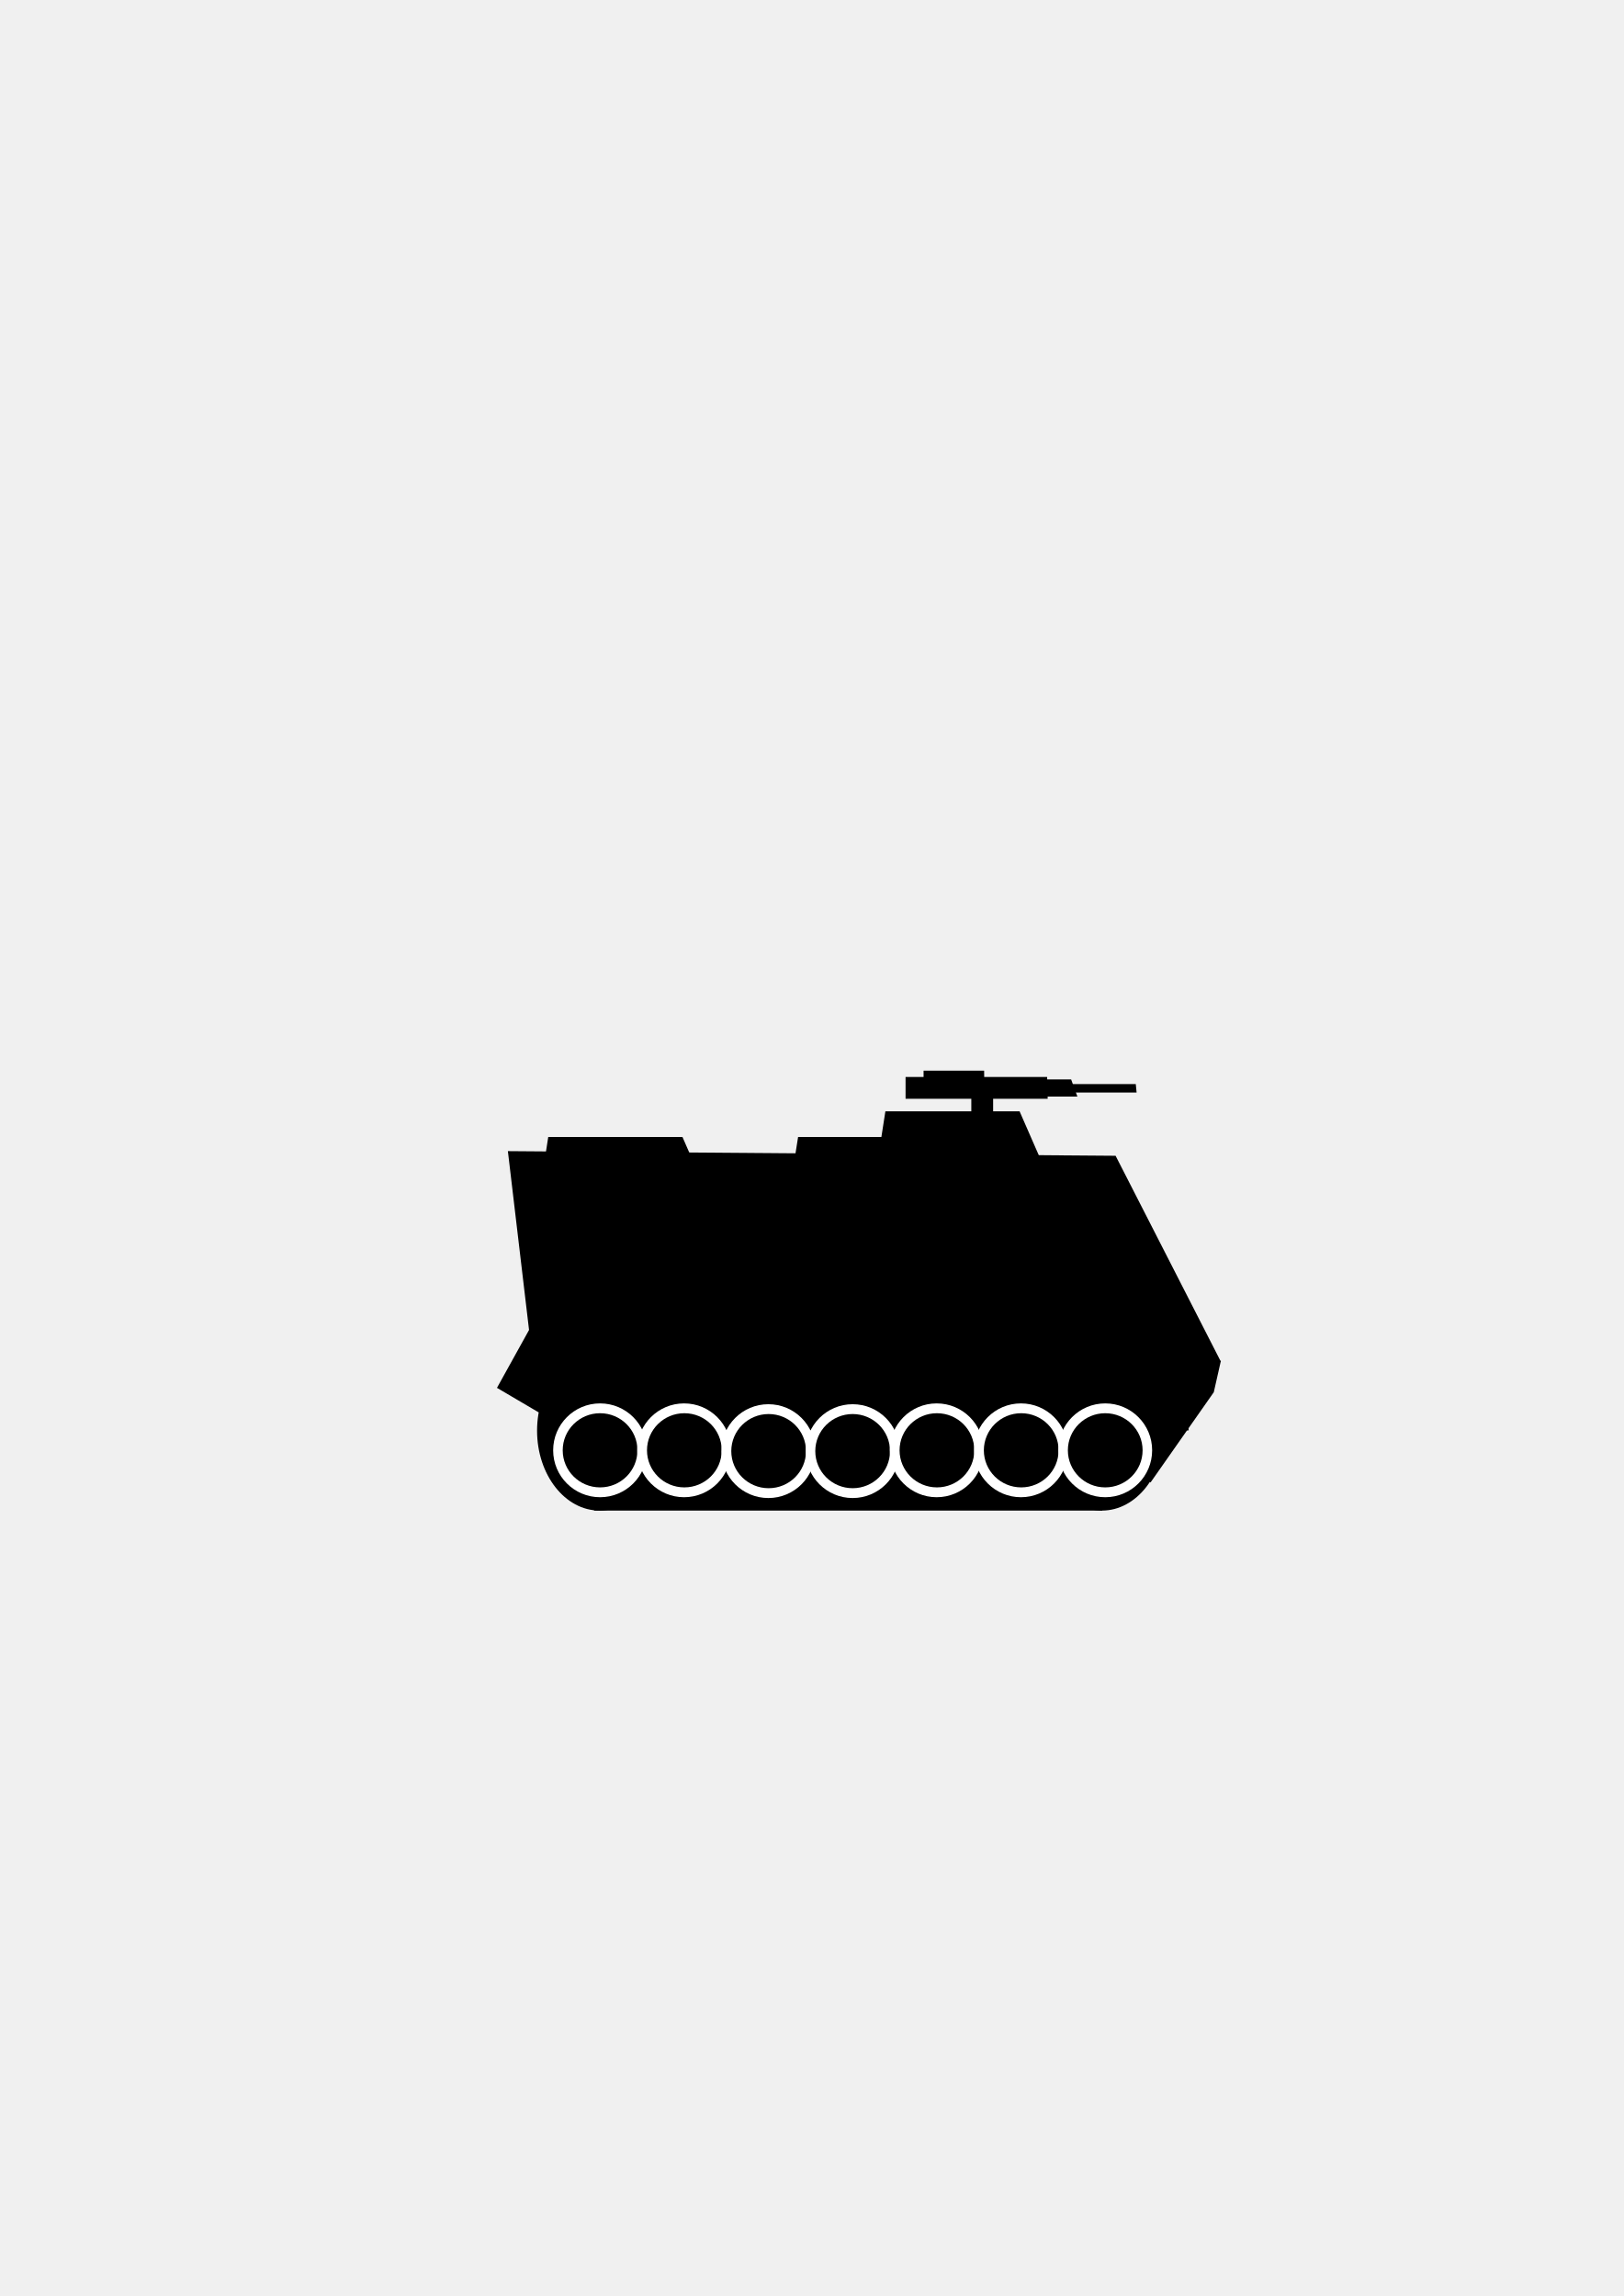
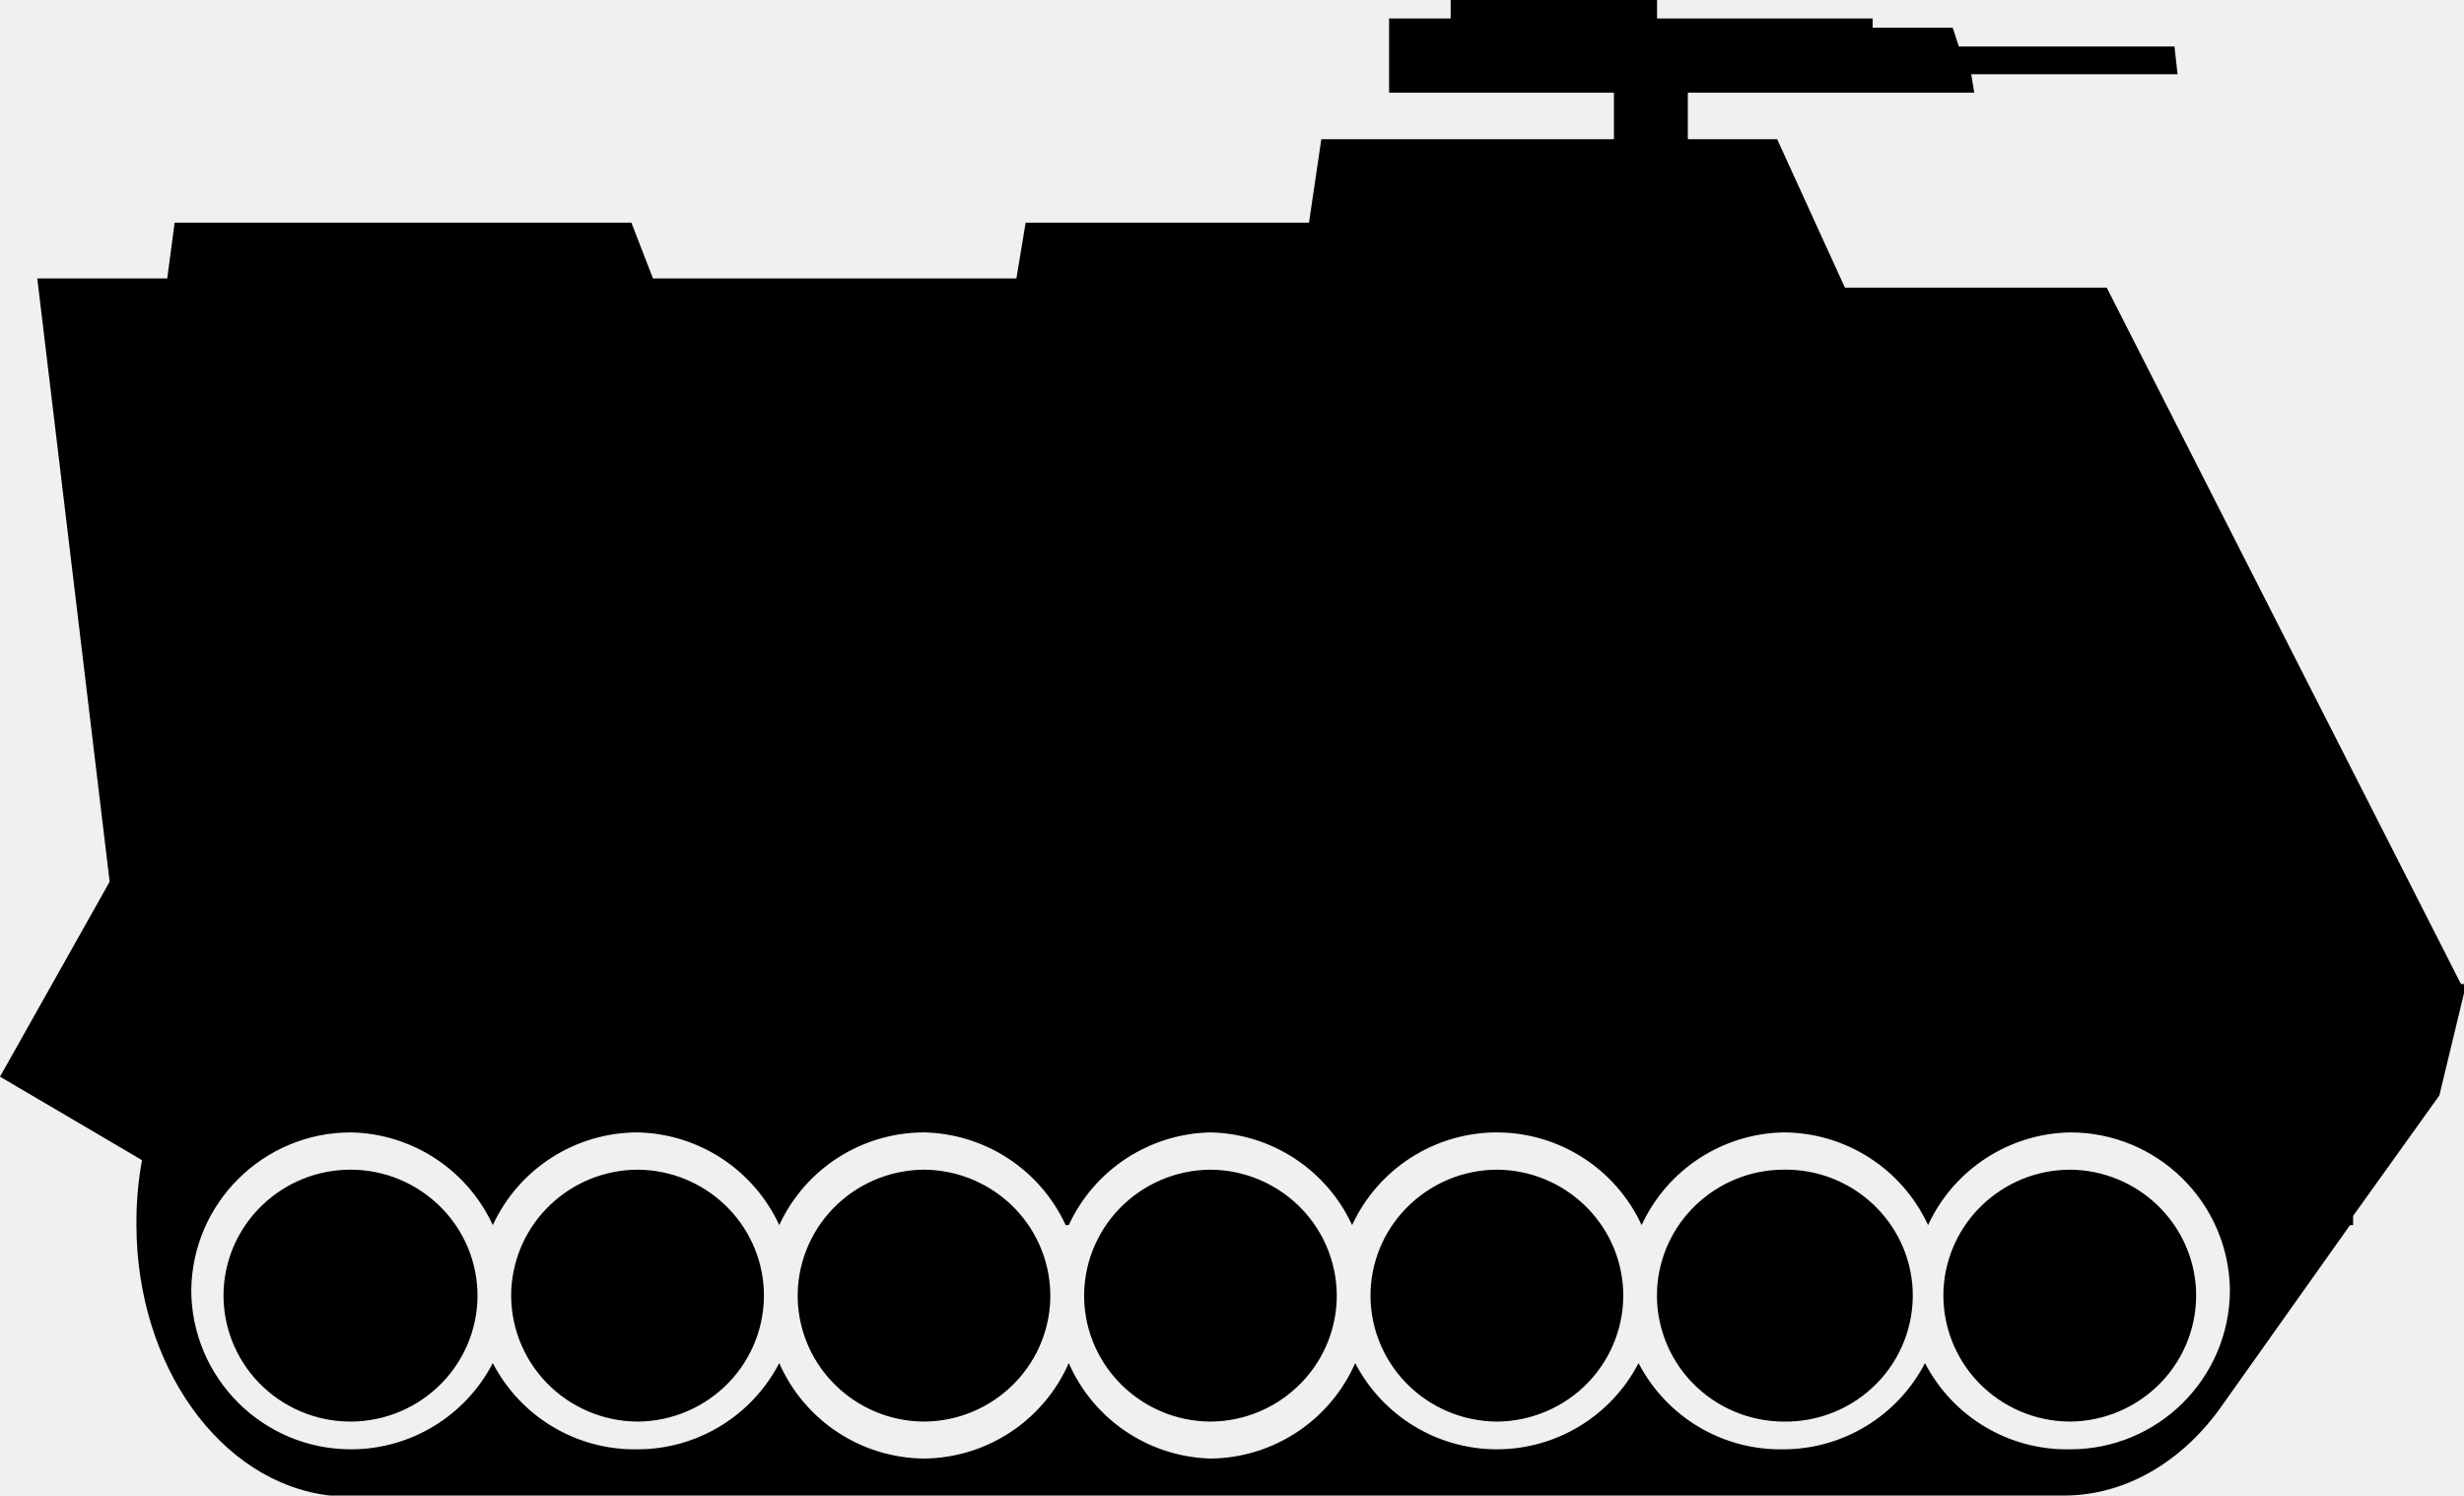
- <svg xmlns="http://www.w3.org/2000/svg" viewBox="0 0 595.2 841.9" style="enable-background:new 0 0 595.2 841.9" xml:space="preserve">
-   <style>.st0,.st1{fill-rule:evenodd;clip-rule:evenodd}.st1{fill:#fff}</style>
-   <switch>
-     <g>
-       <g id="Группа_1_1_">
-         <path class="st0" d="M383.9 394.9H332v8h52.1z" id="Прямоугольник_3" />
-         <path class="st0" d="M360.8 392.6h-22.2v8h22.3z" id="Прямоугольник_3_1_" />
-         <path class="st0" d="M356.1 399.9v22.2h8v-22.3z" id="Прямоугольник_3_2_" />
-         <path class="st0" d="M392.7 395.8h-49.8v6.3H395z" id="Прямоугольник_3_3_" />
-         <path class="st0" d="M416.4 397.5h-68.9v3.1h69.2z" id="Прямоугольник_3_4_" />
-         <path class="st0" d="M341.8 416.9h-49.2l-5.8 36.6 69.3-3.9z" id="Прямоугольник_3_5_" />
-         <path class="st0" d="M373.8 407.5h-49.2l-5.7 36.6 69.2-3.9z" id="Прямоугольник_3_6_" />
-         <path class="st0" d="M250.2 416.9H201l-5.7 36.6 69.2-3.9z" id="Прямоугольник_3_7_" />
-         <path class="st0" d="m374.8 499.1 47 44.5 23.2-33.1 2.6-11.5z" id="Прямоугольник_9" />
-         <path class="st0" d="m194.5 486.7-12.3 22.2 15.3 9 89.3-27.4z" id="Прямоугольник_9_1_" />
-         <path class="st0" d="m409 423.8-222.8-1.7 9.3 78.6 252.1-1.4z" id="Прямоугольник_16" />
-         <path class="st0" d="M431.9 492.8H210.5v31.7h225.3z" id="Прямоугольник_12" />
-         <path class="st0" d="M217.8 539.2h186.3v14.7H217.8z" id="Прямоугольник_11" />
-         <ellipse class="st0" cx="219.8" cy="524.6" rx="22.9" ry="29.3" id="Эллипс_1_копия_4" />
-         <ellipse class="st0" cx="404" cy="524.6" rx="22.9" ry="29.3" id="Эллипс_1_копия_4_1_" />
-         <circle class="st1" cx="220" cy="531.8" r="17.2" id="Эллипс_1_копия_3" />
-         <ellipse class="st0" cx="220" cy="531.8" rx="13.7" ry="13.6" id="Эллипс_1_копия_4_2_" />
-         <circle class="st1" cx="250.8" cy="531.8" r="17.2" id="Эллипс_1_копия_3_1_" />
-         <ellipse class="st0" cx="250.9" cy="531.8" rx="13.7" ry="13.6" id="Эллипс_1_копия_4_3_" />
-         <circle class="st1" cx="281.7" cy="532.1" r="17.2" id="Эллипс_1_копия_3_2_" />
-         <ellipse class="st0" cx="281.8" cy="532.1" rx="13.7" ry="13.6" id="Эллипс_1_копия_4_4_" />
-         <circle class="st1" cx="312.6" cy="532.1" r="17.2" id="Эллипс_1_копия_3_3_" />
-         <ellipse class="st0" cx="312.6" cy="532.1" rx="13.7" ry="13.6" id="Эллипс_1_копия_4_5_" />
-         <circle class="st1" cx="343.4" cy="531.8" r="17.2" id="Эллипс_1_копия_3_4_" />
-         <ellipse class="st0" cx="343.5" cy="531.8" rx="13.7" ry="13.6" id="Эллипс_1_копия_4_6_" />
-         <circle class="st1" cx="374.3" cy="531.8" r="17.2" id="Эллипс_1_копия_3_5_" />
-         <ellipse class="st0" cx="374.4" cy="531.8" rx="13.7" ry="13.6" id="Эллипс_1_копия_4_7_" />
-         <circle class="st1" cx="405.2" cy="531.8" r="17.2" id="Эллипс_1_копия_3_6_" />
-         <ellipse class="st0" cx="405.2" cy="531.8" rx="13.7" ry="13.6" id="Эллипс_1_копия_4_8_" />
-       </g>
-     </g>
-   </switch>
+ <svg xmlns="http://www.w3.org/2000/svg" viewBox="0 0 80 48.56" width="80" height="48.56" fill="black">
+   <path d="m 47.1,0 v 0.6 h -2 v 2.41 h 7.3 v 1.51 h -9.5 l -0.4,2.71 h -9.2 l -0.3,1.81 h -11.8 l -0.7,-1.81 h -14.83 l -0.24,1.81 h -4.22 l 2.35,19.59 -3.56,6.33 4.61,2.71 a 6.902,8.831 0 0 0 -0.18,2.11 6.902,8.831 0 0 0 6.27,8.78 v 0 h 0.6 55.6 a 6.902,8.831 0 0 0 5.3,-3 v 0 l 4.1,-5.78 h 0.1 v -0.3 l 2.8,-3.91 0.8,-3.32 v 0 0 -0.3 h -0.1 l -11.5,-22.61 h -8.5 l -2.2,-4.82 h -2.9 v -1.51 h 6.1 v 0 h 3.2 l -0.1,-0.6 h 6.7 l -0.1,-0.9 h -7 l -0.2,-0.61 h -2.6 v -0.3 h -7 v -0.6 z m -35.7,36.77 a 5.184,5.184 0 0 1 4.6,3.01 5.184,5.184 0 0 1 4.7,-3.01 5.184,5.184 0 0 1 4.6,3.01 5.184,5.184 0 0 1 4.7,-3.01 5.184,5.184 0 0 1 4.6,3.01 h 0.1 a 5.184,5.184 0 0 1 4.6,-3.01 5.184,5.184 0 0 1 4.6,3.01 5.184,5.184 0 0 1 4.7,-3.01 5.184,5.184 0 0 1 4.7,3.01 5.184,5.184 0 0 1 4.6,-3.01 5.184,5.184 0 0 1 4.7,3.01 5.184,5.184 0 0 1 4.6,-3.01 5.184,5.184 0 0 1 5.2,5.12 5.184,5.184 0 0 1 -5.2,5.17 5.184,5.184 0 0 1 -4.7,-2.8 5.184,5.184 0 0 1 -4.6,2.8 5.184,5.184 0 0 1 -4.7,-2.8 5.184,5.184 0 0 1 -4.6,2.8 5.184,5.184 0 0 1 -4.6,-2.8 5.184,5.184 0 0 1 -4.7,3.1 5.184,5.184 0 0 1 -4.6,-3.1 5.184,5.184 0 0 1 -4.7,3.1 5.184,5.184 0 0 1 -4.7,-3.1 5.184,5.184 0 0 1 -4.6,2.8 5.184,5.184 0 0 1 -4.7,-2.8 5.184,5.184 0 0 1 -4.6,2.8 5.184,5.184 0 0 1 -5.19,-5.17 5.184,5.184 0 0 1 5.19,-5.12 z m 0,1.21 a 4.129,4.099 0 0 0 -4.14,3.91 4.129,4.099 0 0 0 4.14,4.27 4.129,4.099 0 0 0 4.1,-4.27 4.129,4.099 0 0 0 -4.1,-3.91 z m 9.3,0 a 4.129,4.099 0 0 0 -4.1,3.91 4.129,4.099 0 0 0 4.1,4.27 4.129,4.099 0 0 0 4.1,-4.27 4.129,4.099 0 0 0 -4.1,-3.91 z m 27.9,0 a 4.129,4.099 0 0 0 -4.1,3.91 4.129,4.099 0 0 0 4.1,4.27 4.129,4.099 0 0 0 4.1,-4.27 4.129,4.099 0 0 0 -4.1,-3.91 z m 9.3,0 a 4.129,4.099 0 0 0 -4.1,3.91 4.129,4.099 0 0 0 4.1,4.27 4.129,4.099 0 0 0 4.2,-4.27 4.129,4.099 0 0 0 -4.2,-3.91 z m 9.3,0 a 4.129,4.099 0 0 0 -4.1,3.91 4.129,4.099 0 0 0 4.1,4.27 4.129,4.099 0 0 0 4.1,-4.27 4.129,4.099 0 0 0 -4.1,-3.91 z m -37.2,0 a 4.129,4.099 0 0 0 -4.1,4.22 4.129,4.099 0 0 0 4.1,3.96 4.129,4.099 0 0 0 4.1,-3.96 4.129,4.099 0 0 0 -4.1,-4.22 z m 9.3,0 a 4.129,4.099 0 0 0 -4.1,4.22 4.129,4.099 0 0 0 4.1,3.96 4.129,4.099 0 0 0 4.1,-3.96 4.129,4.099 0 0 0 -4.1,-4.22 z" />
</svg>
